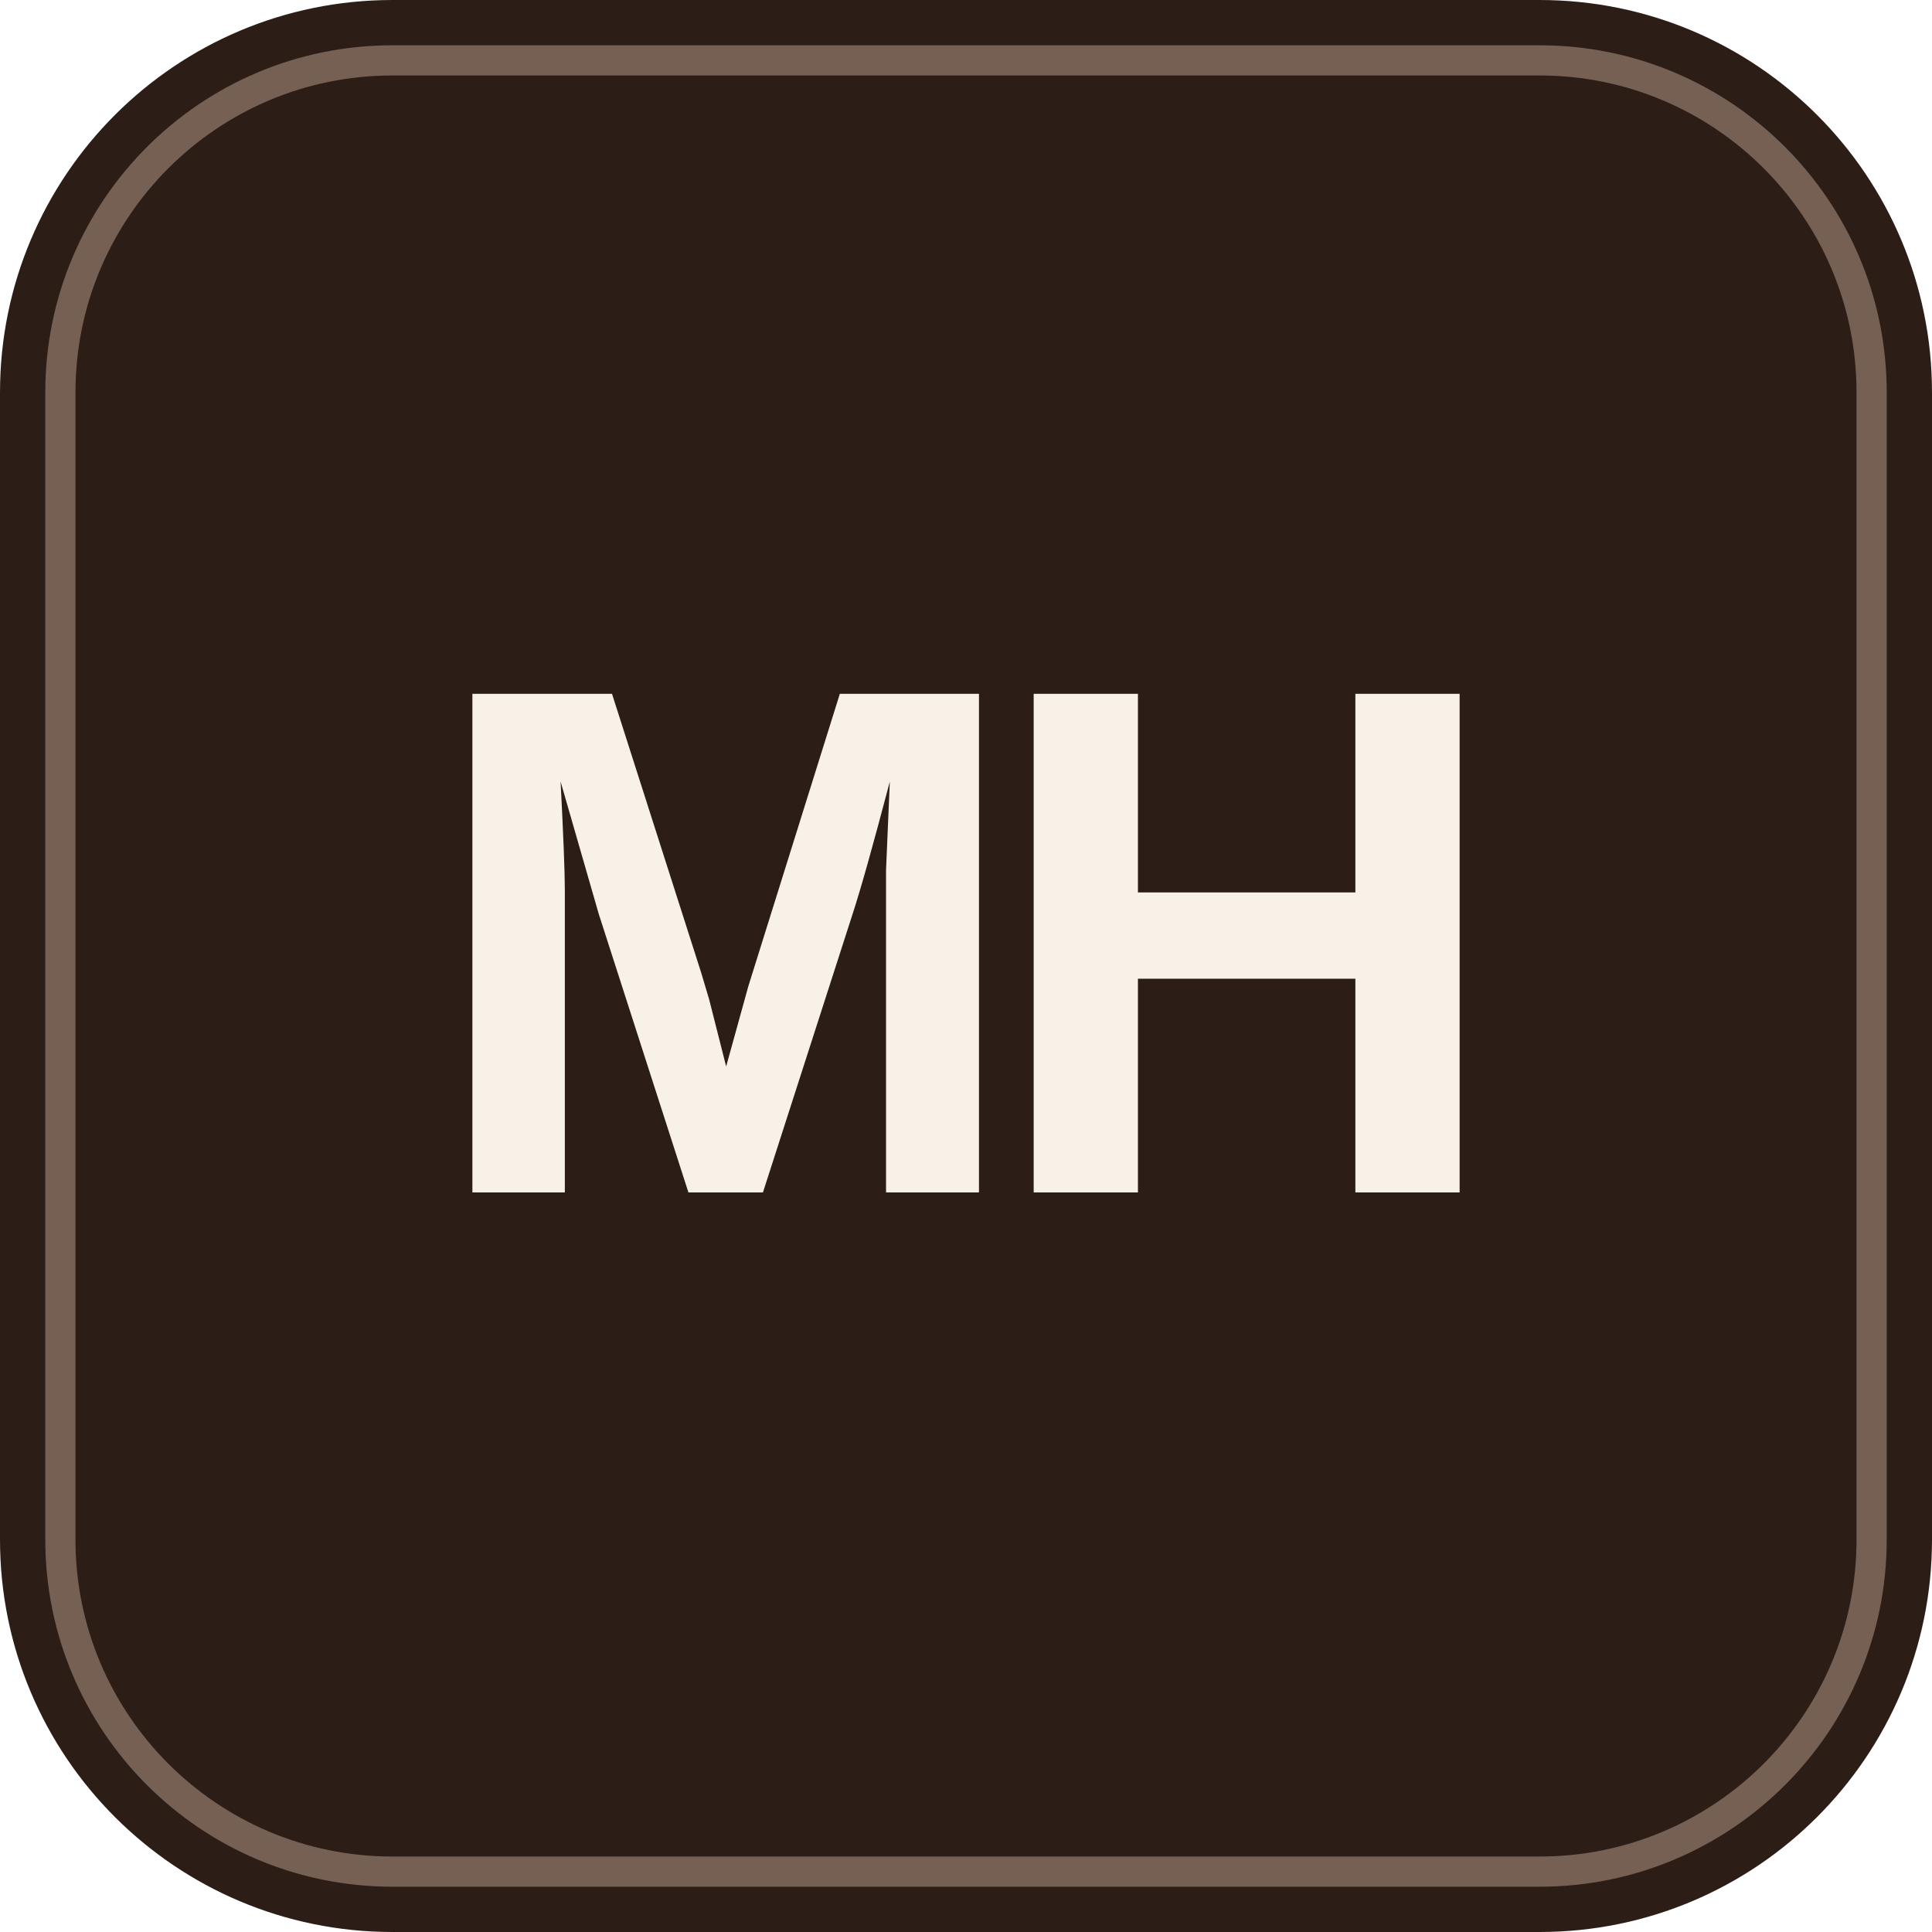
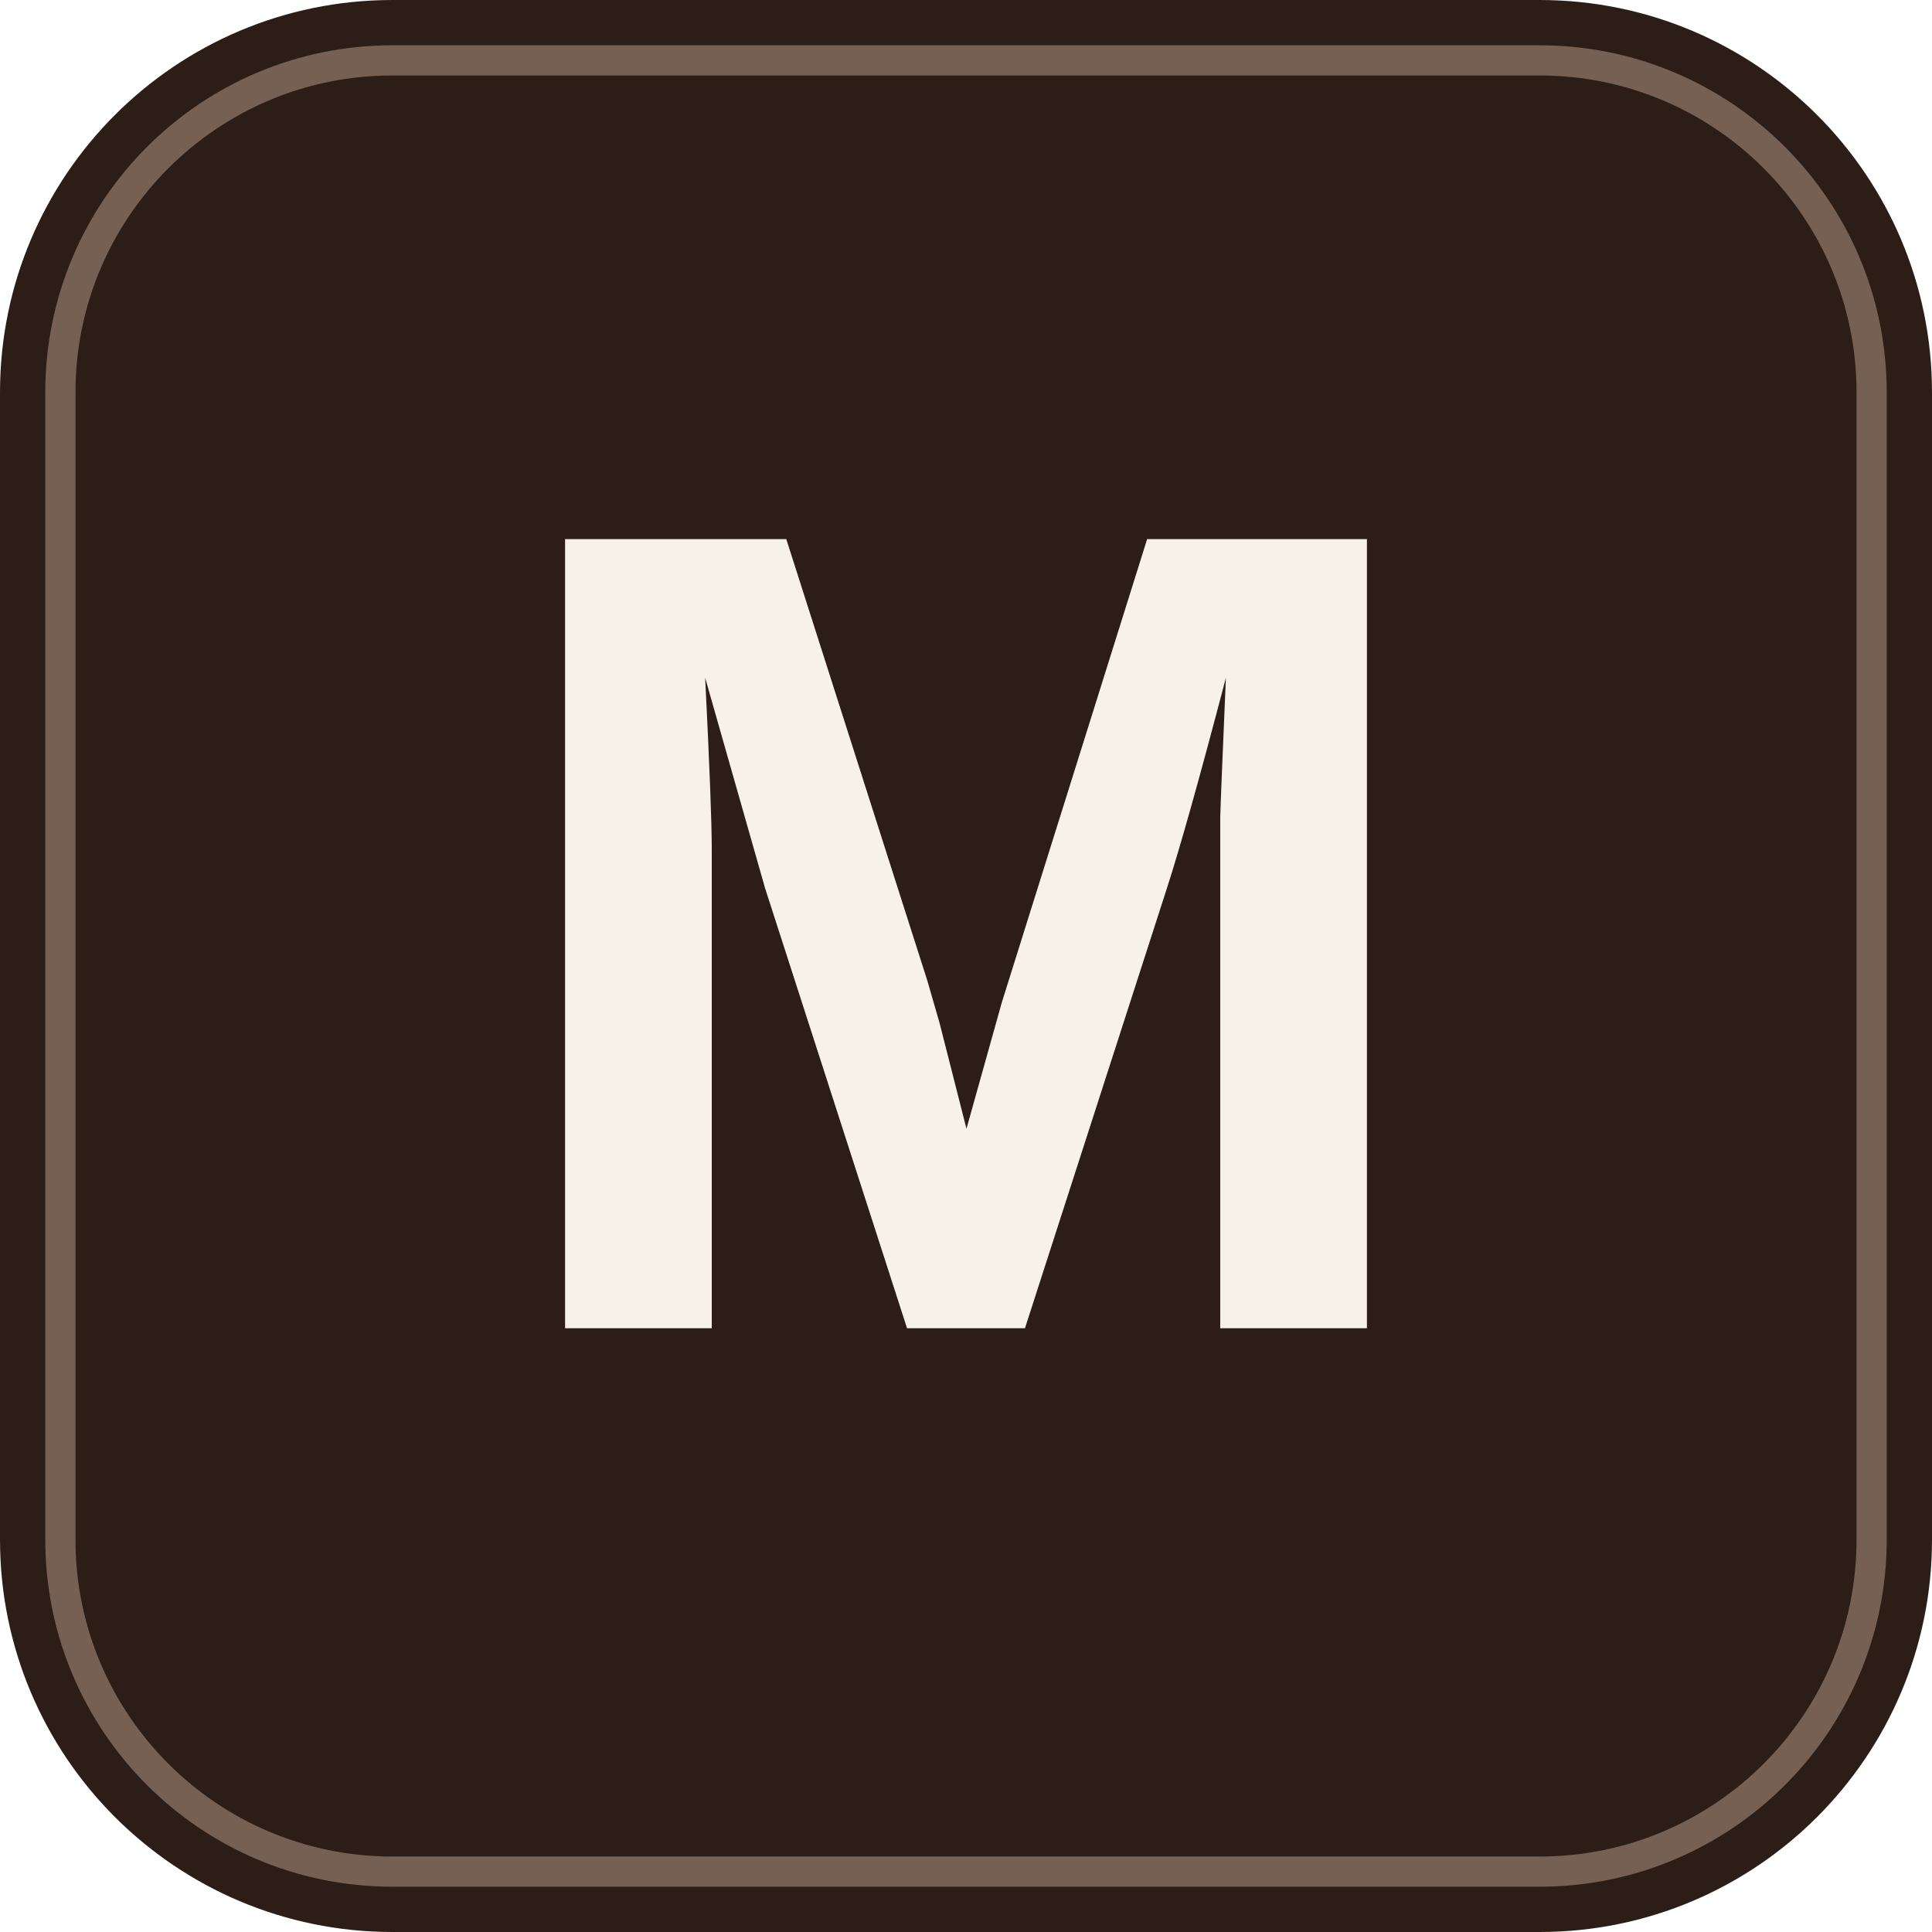
<svg xmlns="http://www.w3.org/2000/svg" viewBox="0 0 64 64">
  <rect width="64" height="64" rx="13" fill="#2d1d17" />
  <rect x="2" y="2" width="60" height="60" rx="11" fill="none" stroke="#d8bda7" stroke-opacity=".42" />
-   <text x="32" y="39.5" fill="#f8f1e8" font-family="Arial, Helvetica, sans-serif" font-size="24" font-weight="700" letter-spacing="-1.4" text-anchor="middle">MH</text>
+   <text x="32" y="44" fill="#f8f1e8" font-family="Arial, Helvetica, sans-serif" font-size="38" font-weight="700" text-anchor="middle">M</text>
</svg>
